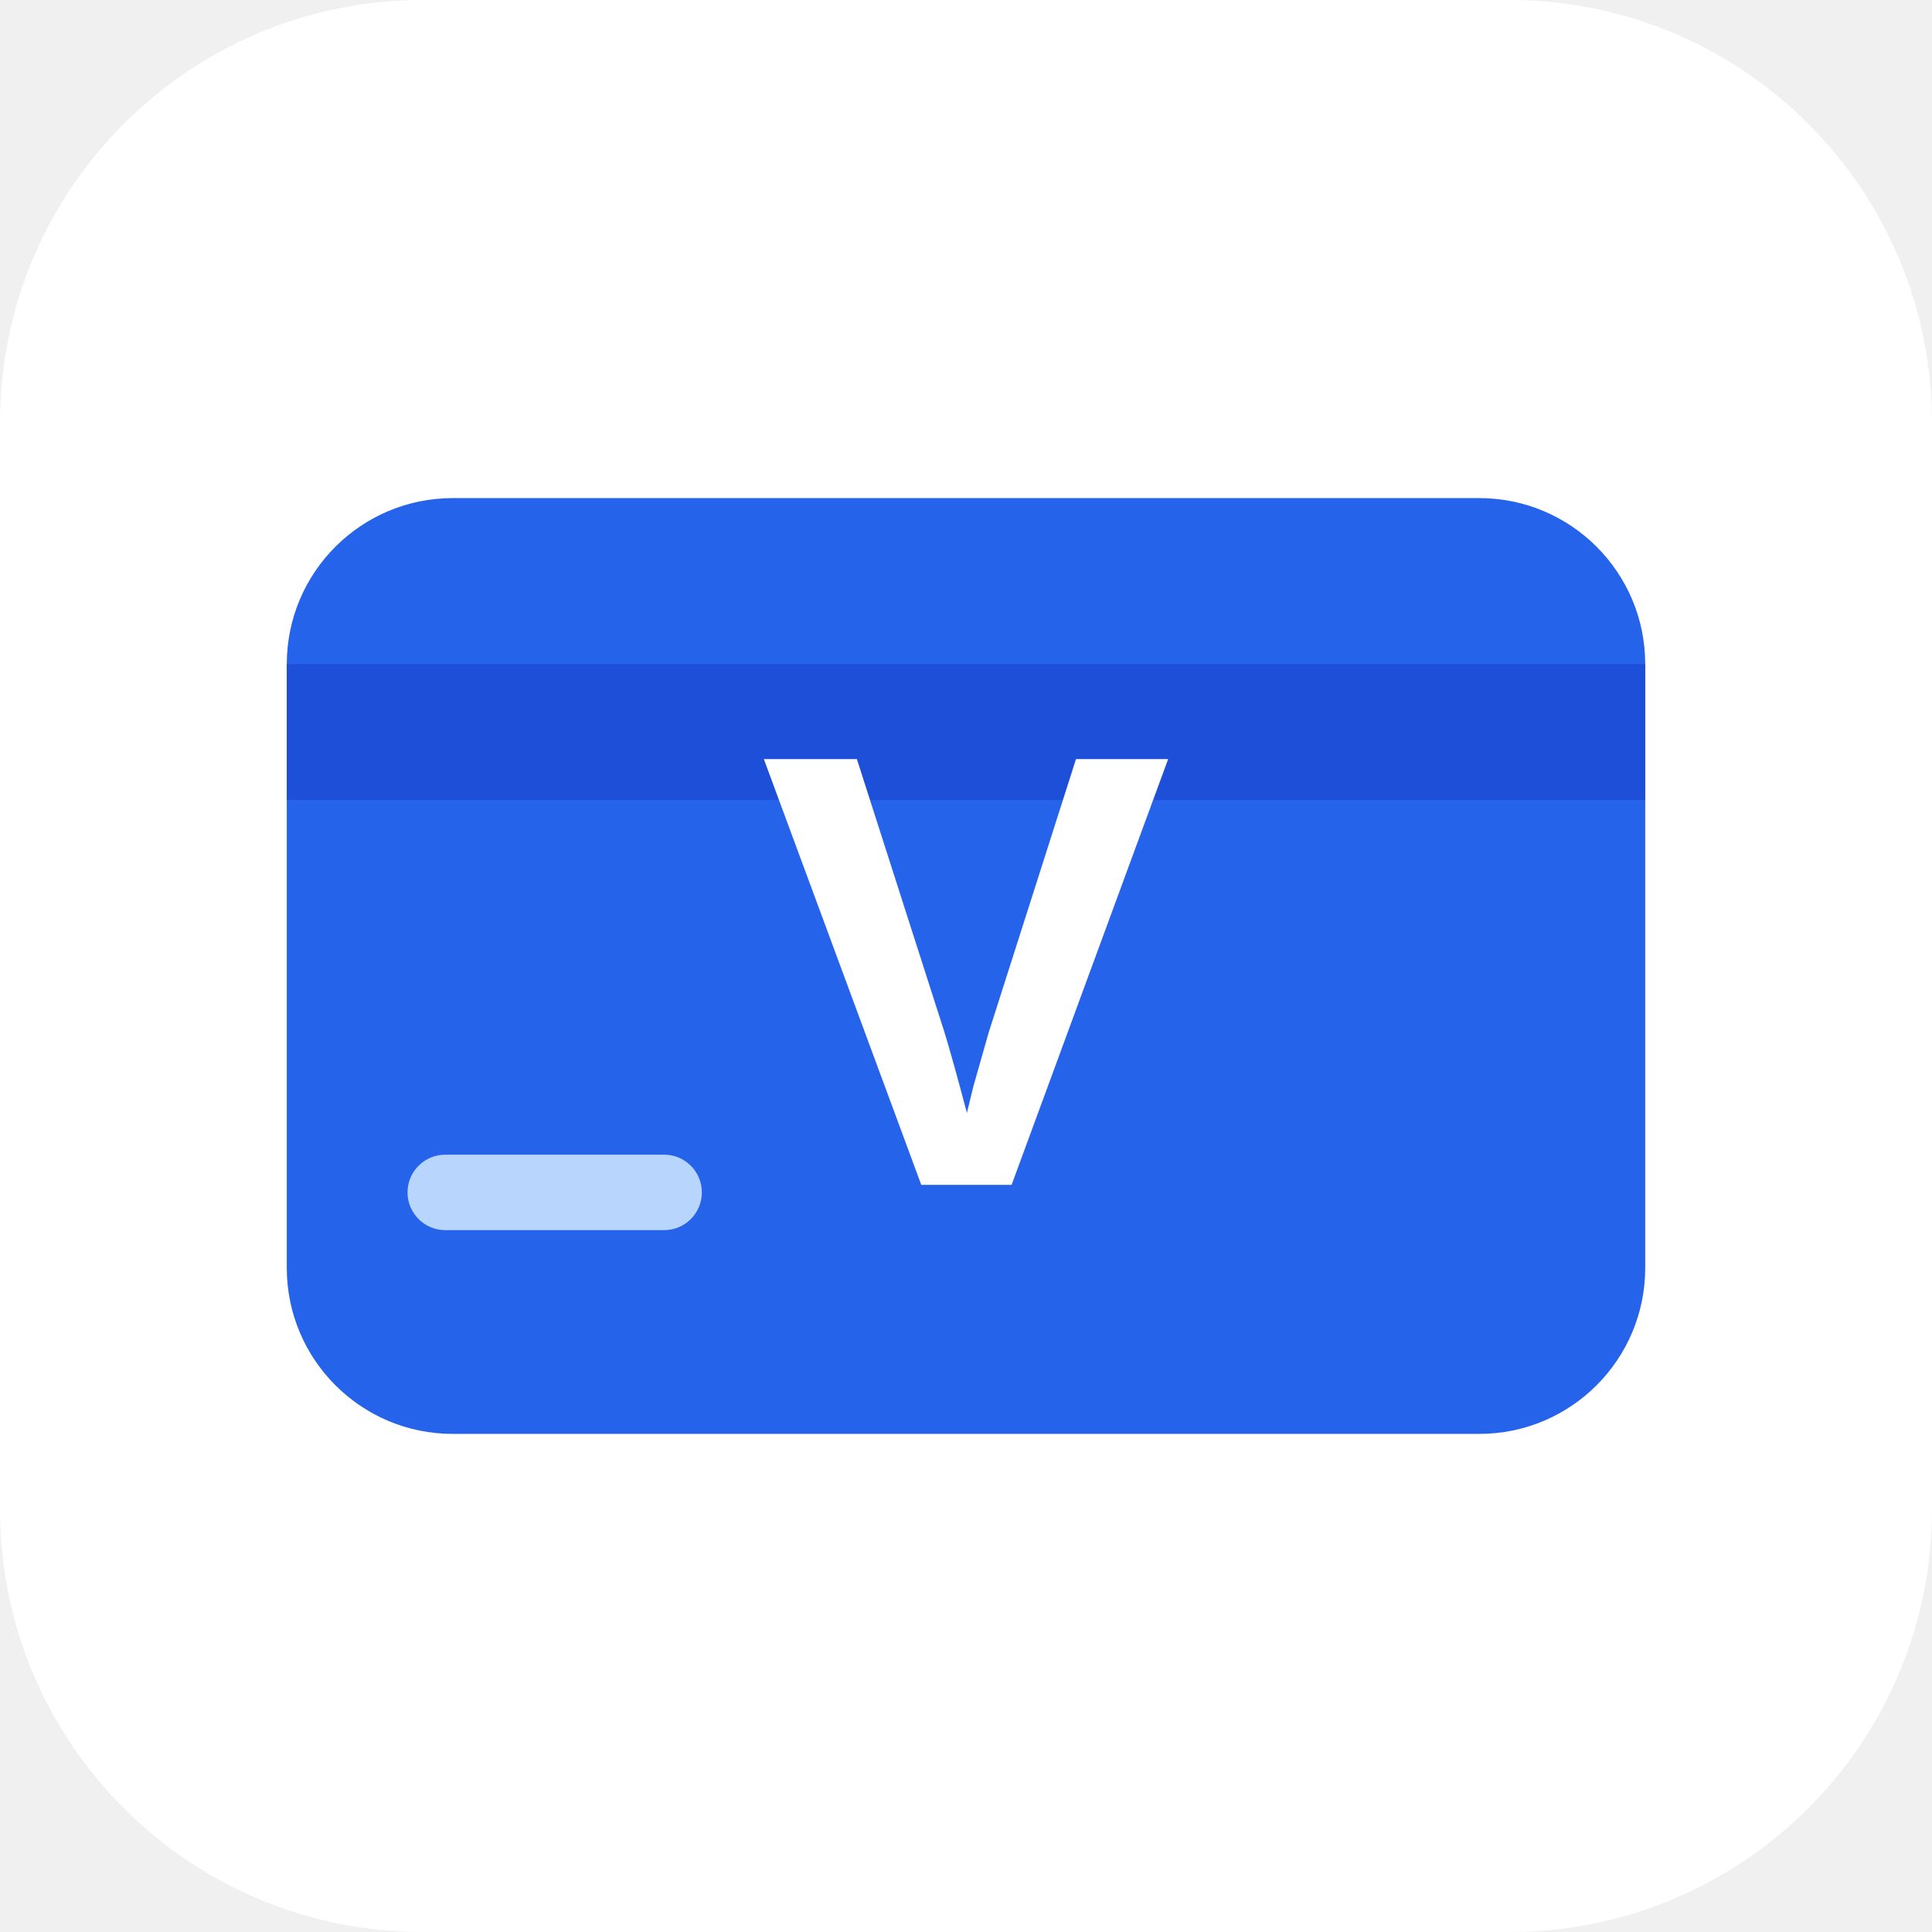
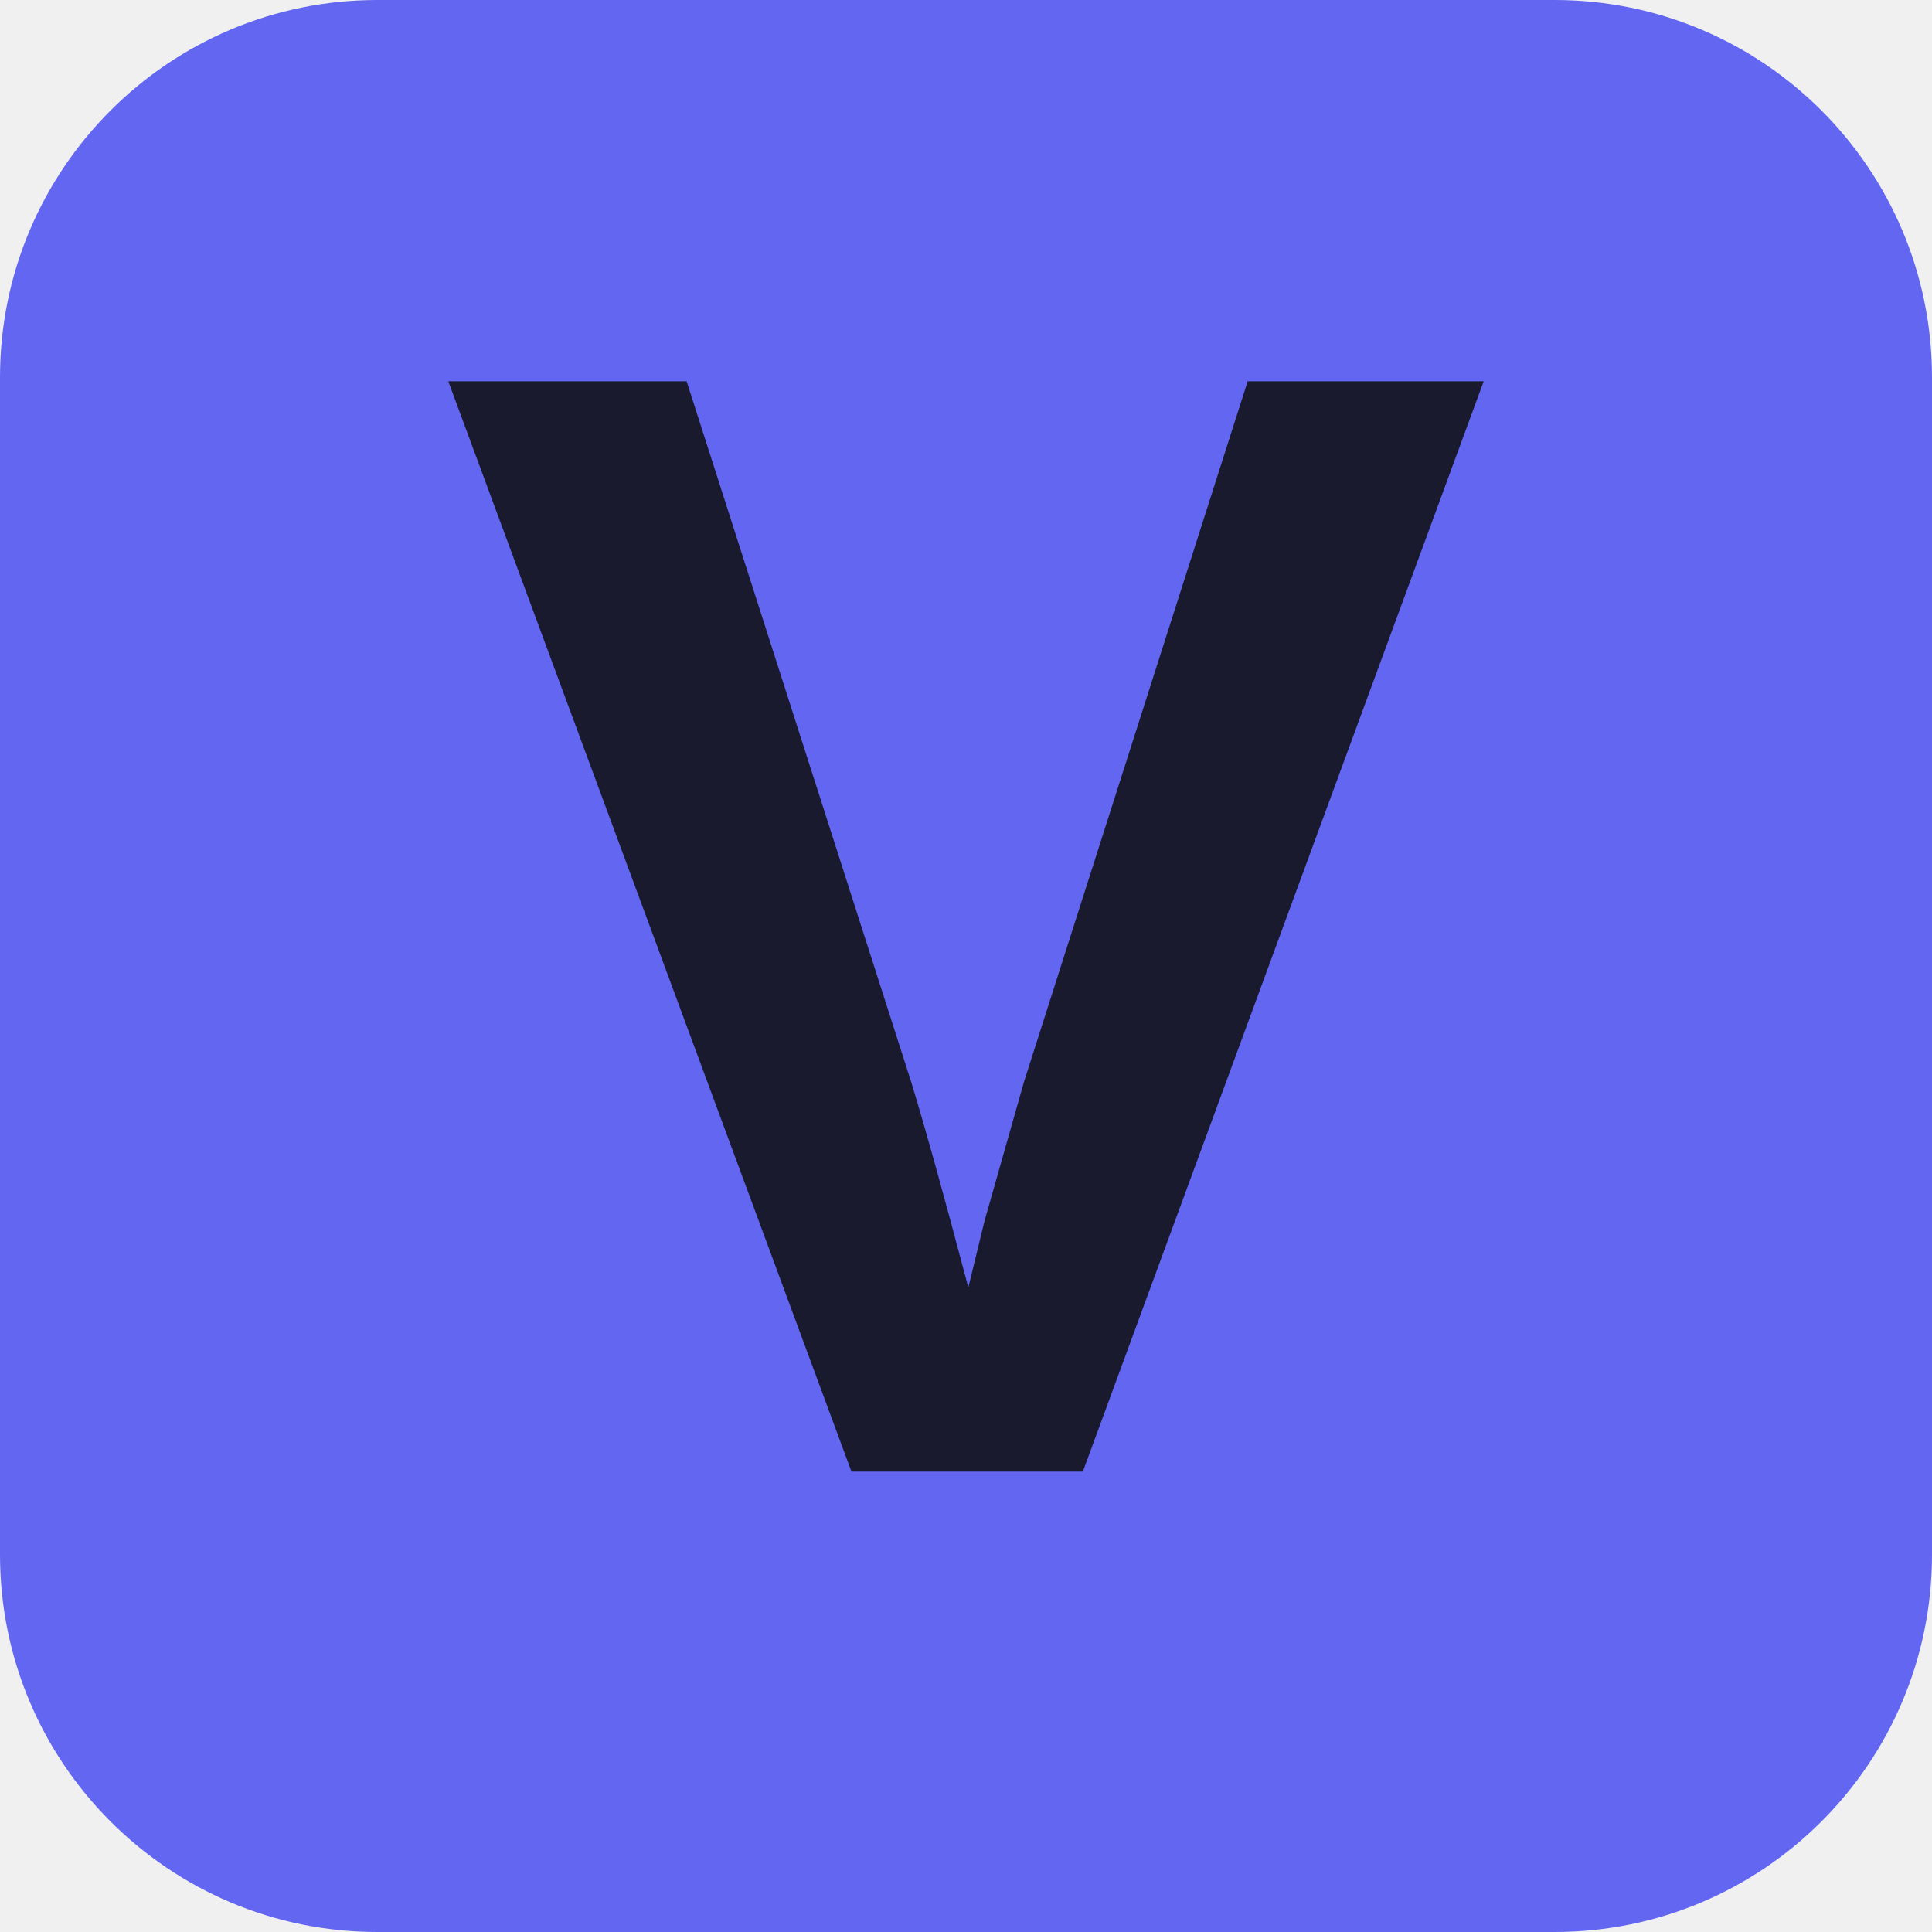
<svg xmlns="http://www.w3.org/2000/svg" viewBox="0 0 512 512">
-   <rect width="512" height="512" rx="112" fill="#ffffff" />
-   <rect x="76" y="132" width="360" height="248" rx="44" fill="#2563EB" />
-   <rect x="76" y="176" width="360" height="36" fill="#1D4ED8" opacity="0.95" />
-   <rect x="108" y="306" width="78" height="20" rx="10" fill="#BFDBFE" opacity="0.95" />
-   <text x="256" y="314" text-anchor="middle" font-size="164" font-weight="900" font-family="Arial, Helvetica, sans-serif" fill="#ffffff">V</text>
+   <rect width="512" height="512" rx="100" fill="#6366F1" />
+   <text x="256" y="390" text-anchor="middle" font-size="420" font-weight="900" font-family="Arial, Helvetica, sans-serif" fill="#1a1a2e">V</text>
</svg>
